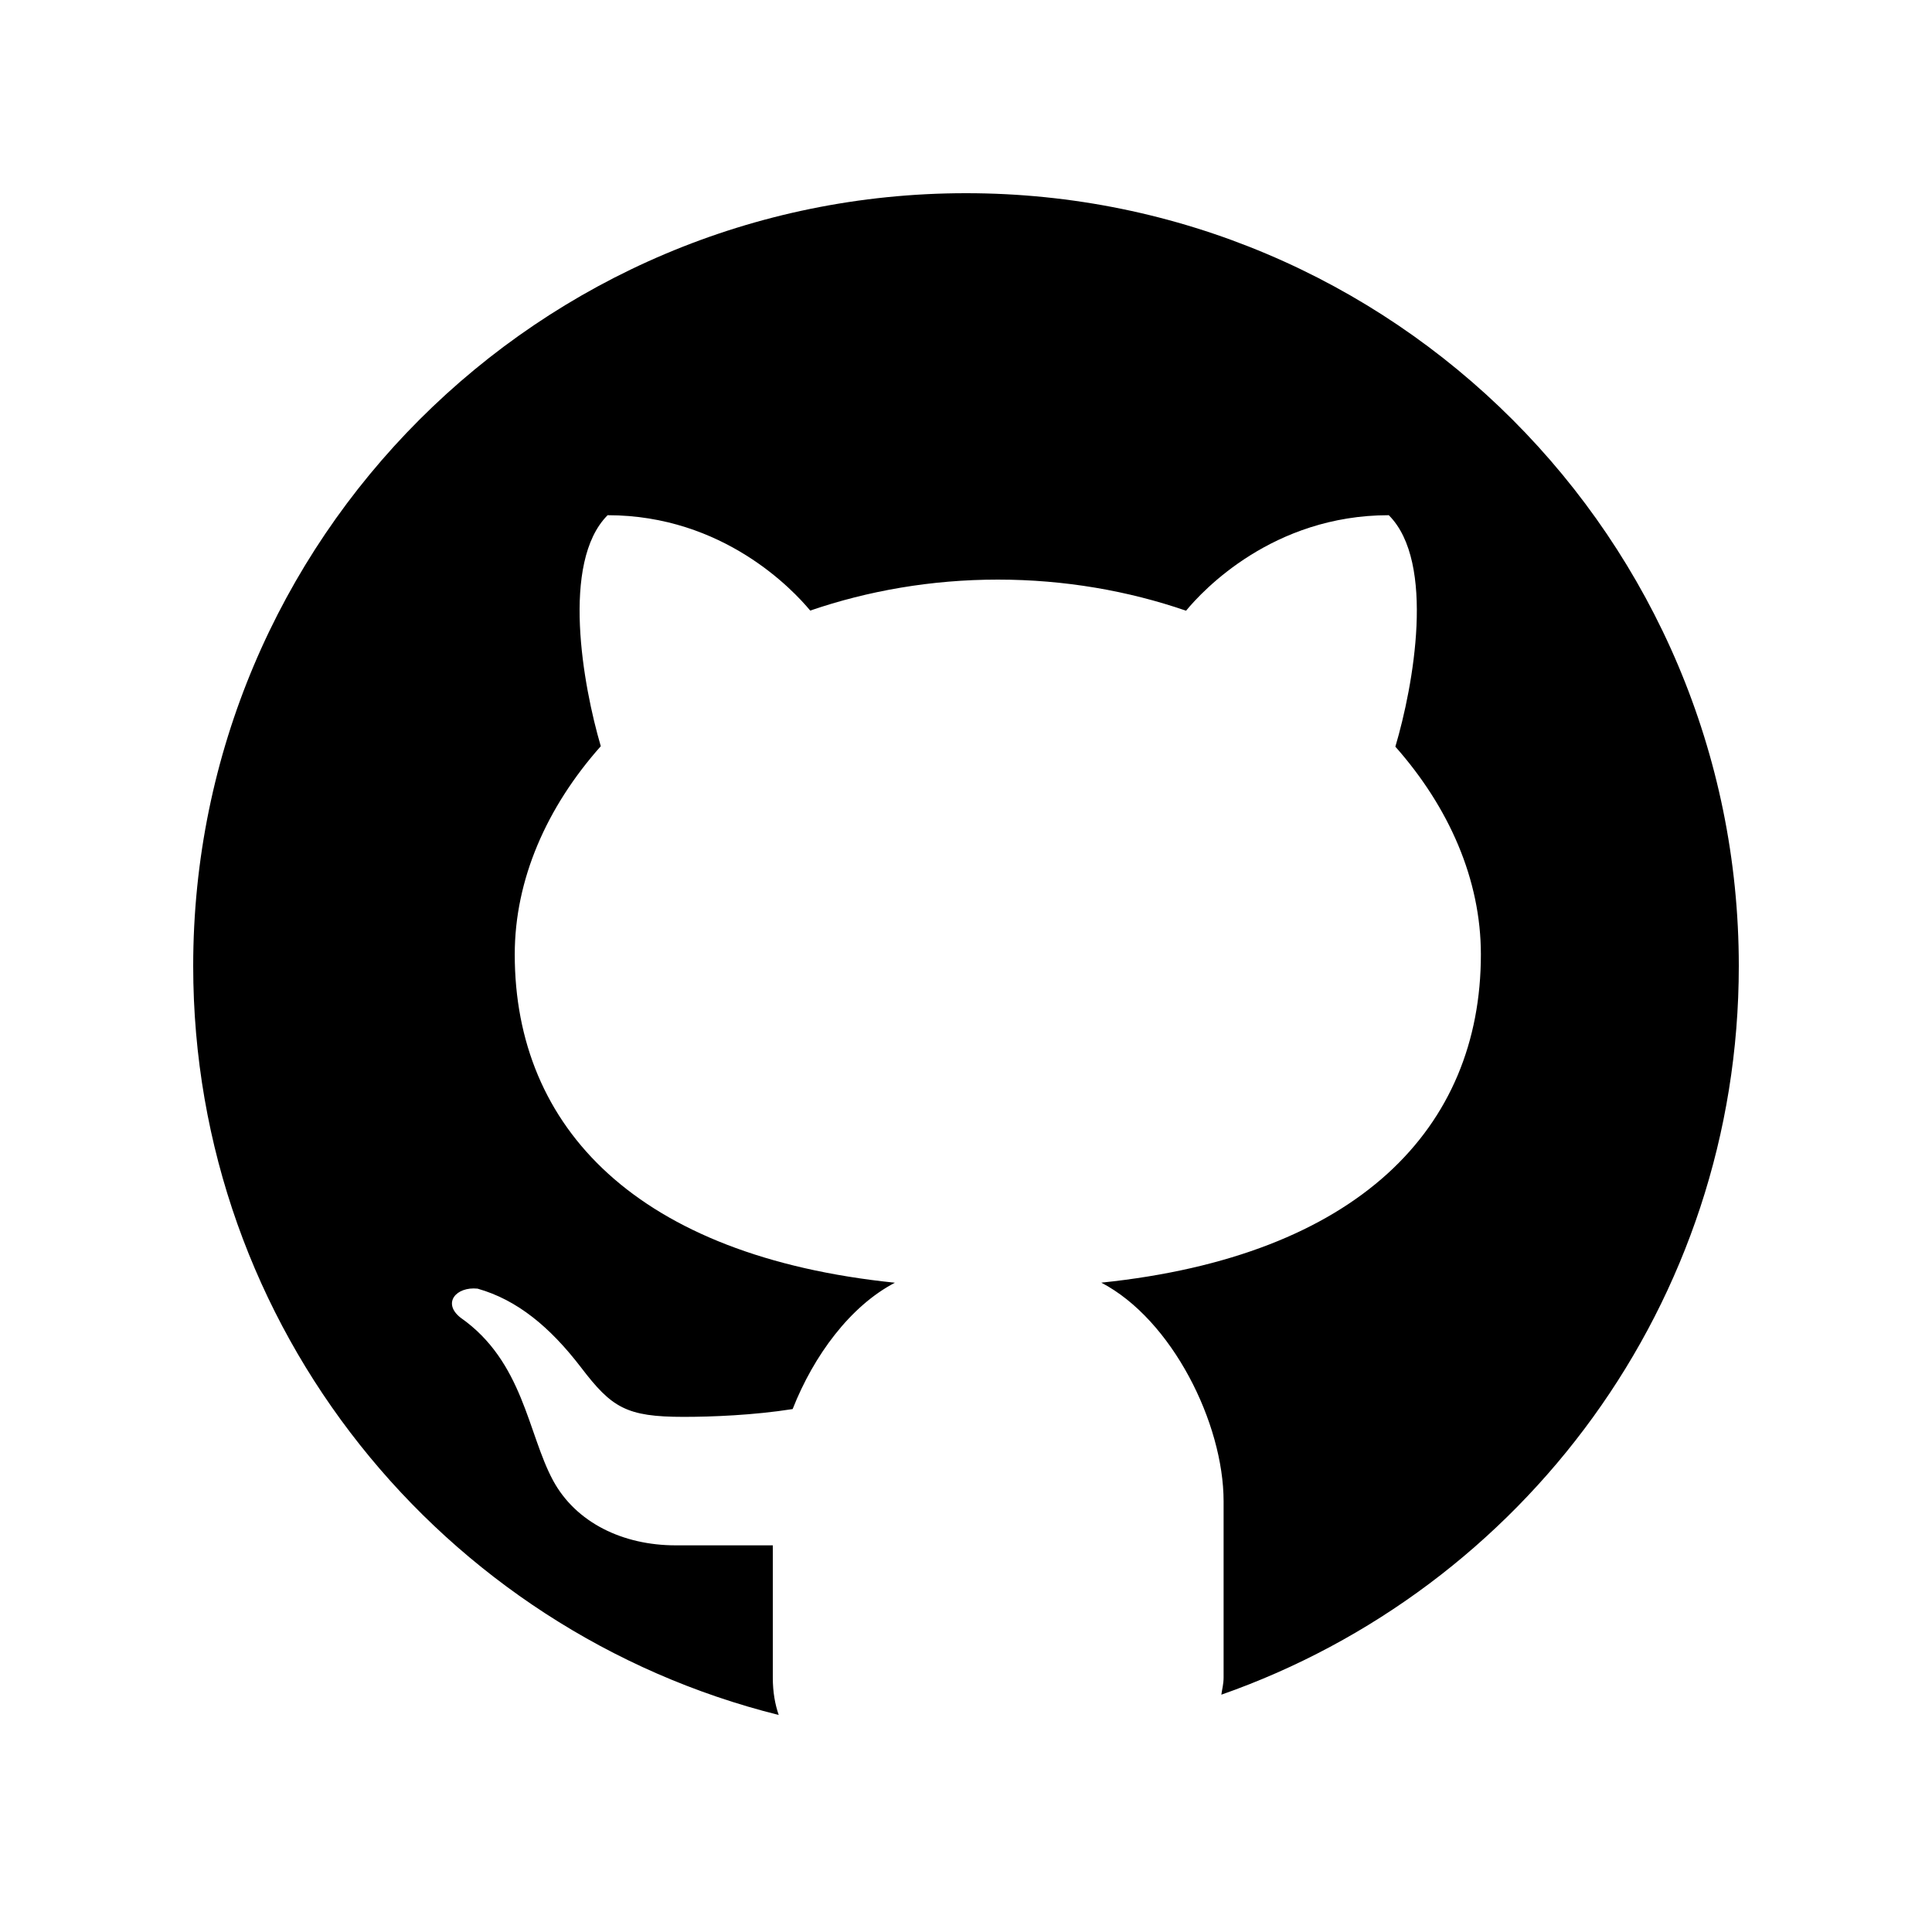
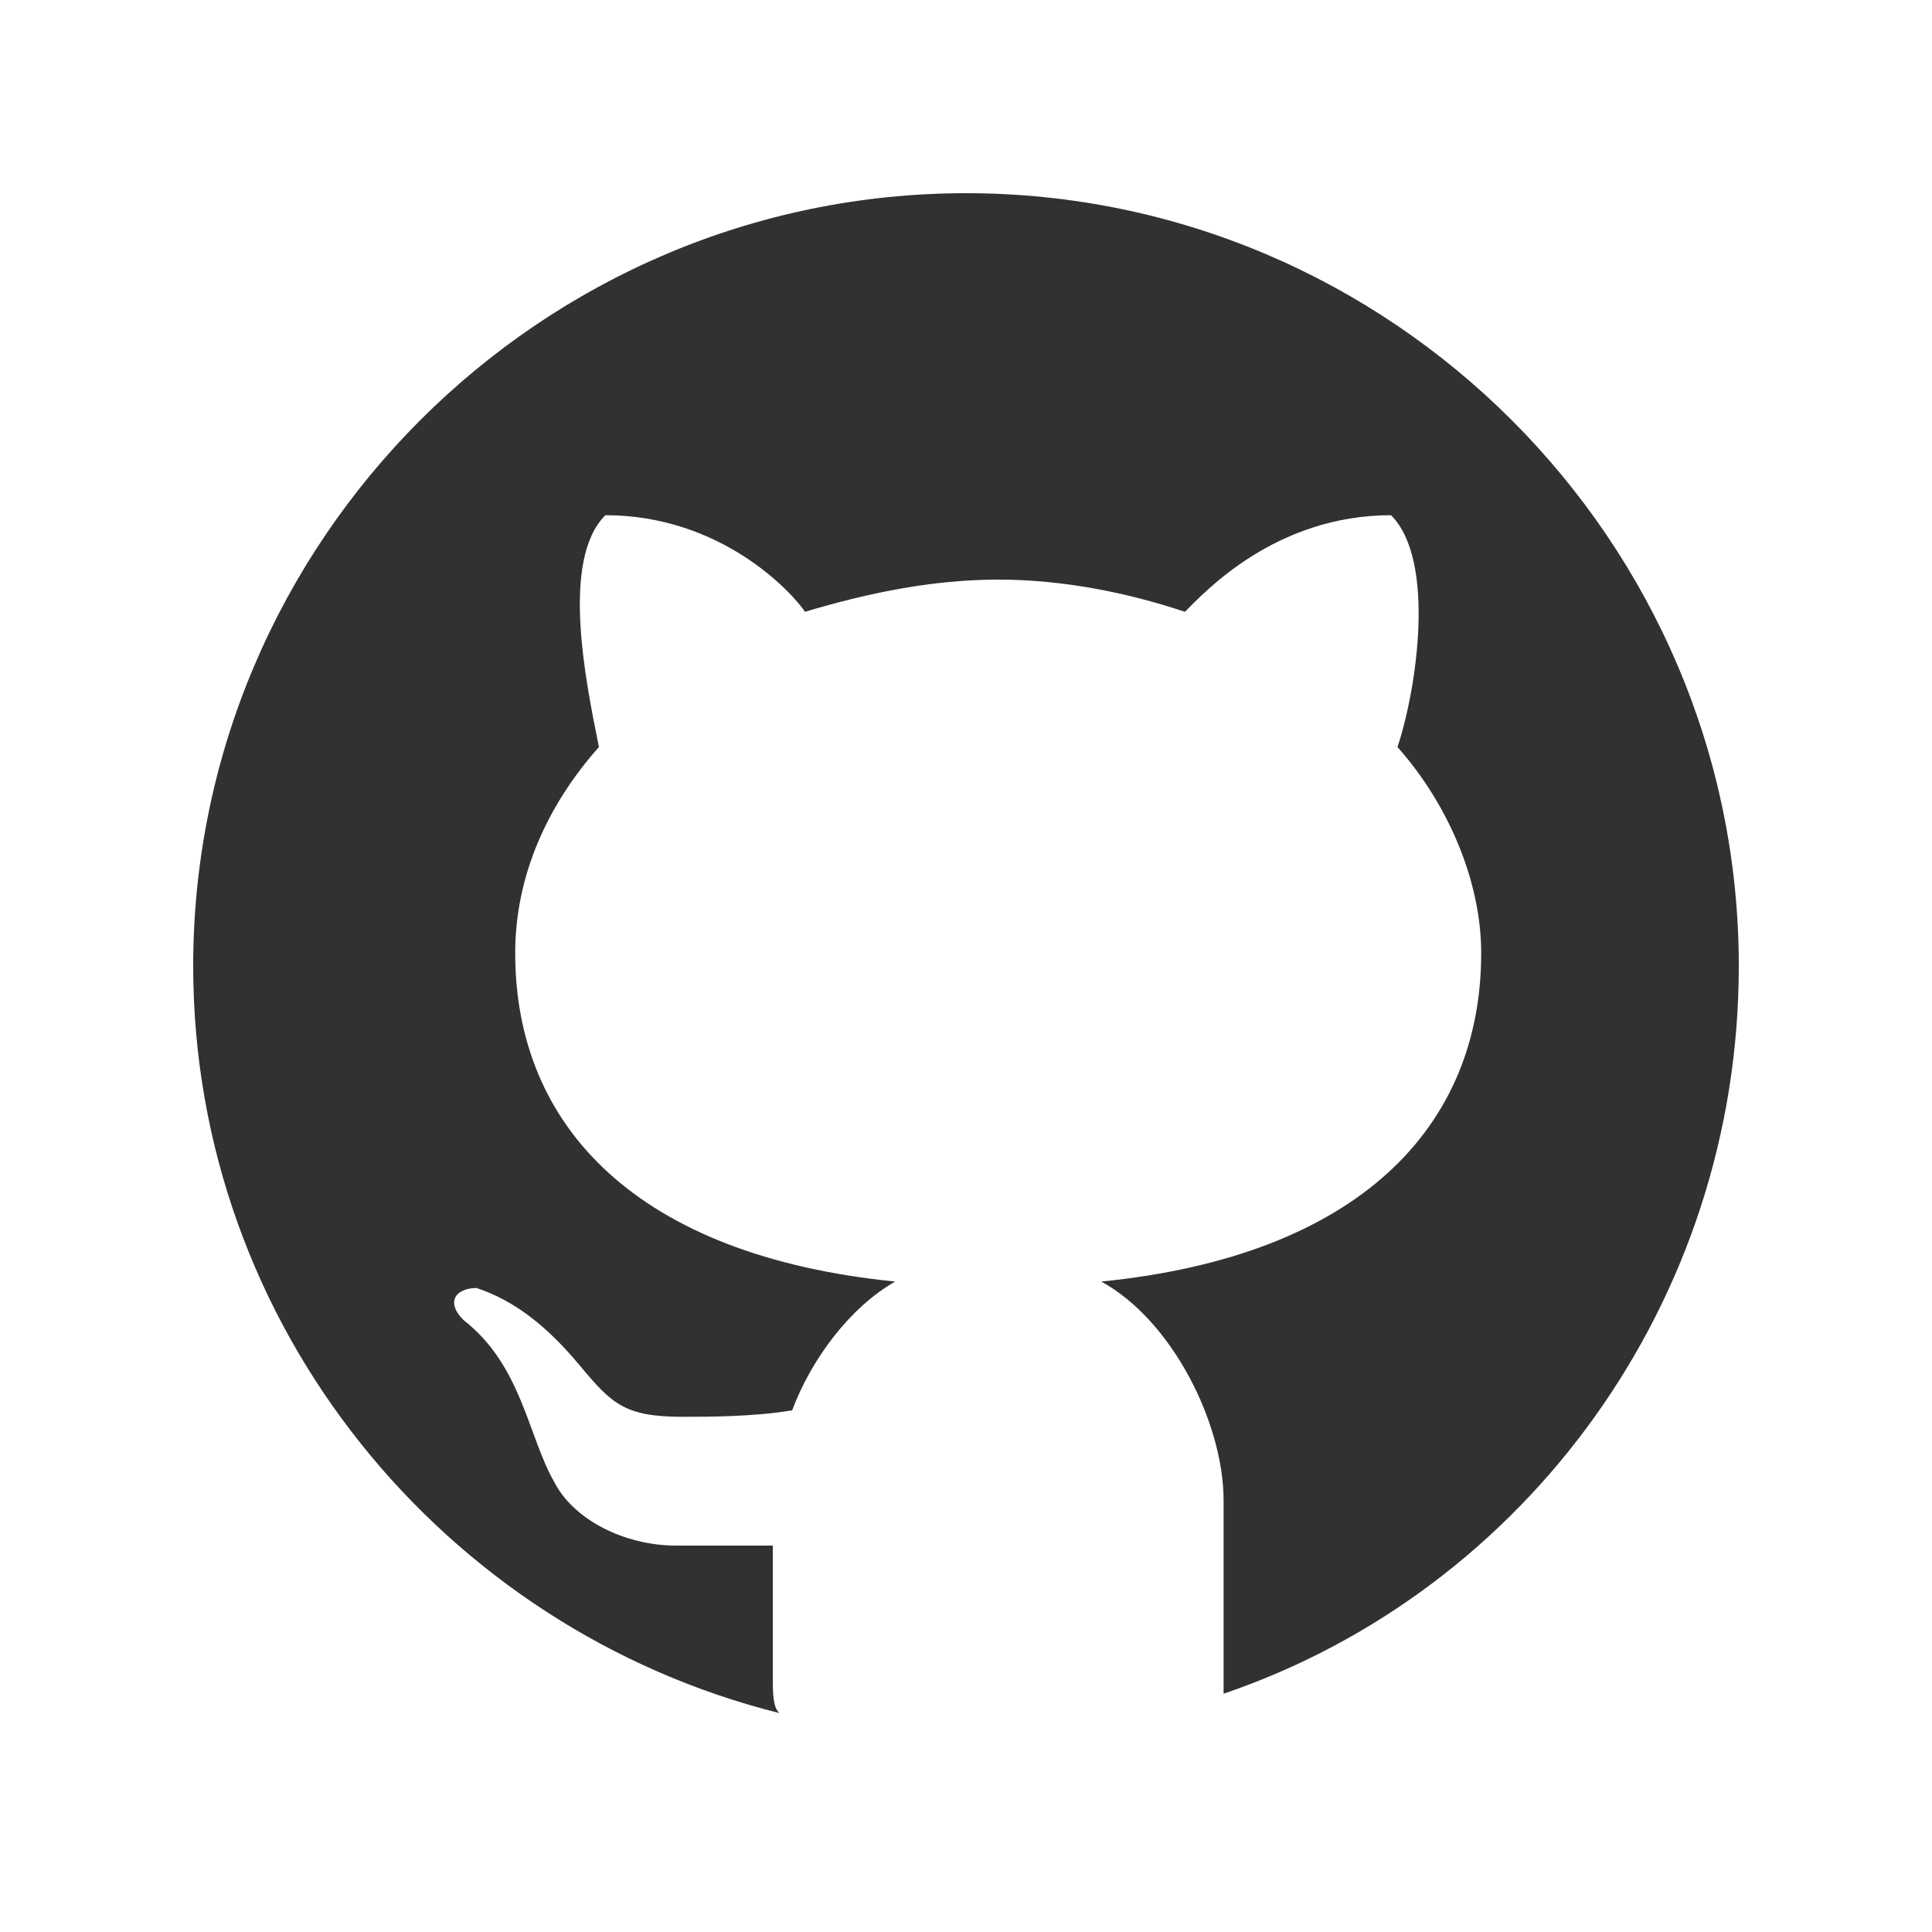
- <svg xmlns="http://www.w3.org/2000/svg" fill="#000000" viewBox="0 0 30 30" width="30px" height="30px">
-   <path d="M15,3C8.373,3,3,8.373,3,15c0,5.623,3.872,10.328,9.092,11.63C12.036,26.468,12,26.28,12,26.047v-2.051c-0.487,0-1.303,0-1.508,0c-0.821,0-1.551-0.353-1.905-1.009c-0.393-0.729-0.461-1.844-1.435-2.526c-0.289-0.227-0.069-0.486,0.264-0.451c0.615,0.174,1.125,0.596,1.605,1.222c0.478,0.627,0.703,0.769,1.596,0.769c0.433,0,1.081-0.025,1.691-0.121c0.328-0.833,0.895-1.6,1.588-1.962c-3.996-0.411-5.903-2.399-5.903-5.098c0-1.162,0.495-2.286,1.336-3.233C9.053,10.647,8.706,8.73,9.435,8c1.798,0,2.885,1.166,3.146,1.481C13.477,9.174,14.461,9,15.495,9c1.036,0,2.024,0.174,2.922,0.483C18.675,9.17,19.763,8,21.565,8c0.732,0.731,0.381,2.656,0.102,3.594c0.836,0.945,1.328,2.066,1.328,3.226c0,2.697-1.904,4.684-5.894,5.097C18.199,20.49,19,22.1,19,23.313v2.734c0,0.104-0.023,0.179-0.035,0.268C23.641,24.676,27,20.236,27,15C27,8.373,21.627,3,15,3z" />
+ <svg xmlns="http://www.w3.org/2000/svg" version="1.1" id="Layer_1" x="0px" y="0px" viewBox="0 0 30 30" style="enable-background:new 0 0 30 30;" xml:space="preserve">
+   <style type="text/css">
+ 	.st0{fill:#313131;}
+ </style>
+   <path class="st0" d="M15,3C8.4,3,3,8.4,3,15c0,5.6,3.9,10.3,9.1,11.6C12,26.5,12,26.3,12,26V24c-0.5,0-1.3,0-1.5,0  c-0.8,0-1.6-0.4-1.9-1c-0.4-0.7-0.5-1.8-1.4-2.5C6.9,20.2,7.1,20,7.4,20C8,20.2,8.5,20.6,9,21.2c0.5,0.6,0.7,0.8,1.6,0.8  c0.4,0,1.1,0,1.7-0.1c0.3-0.8,0.9-1.6,1.6-2c-4-0.4-5.9-2.4-5.9-5.1c0-1.2,0.5-2.3,1.3-3.2C9.1,10.6,8.7,8.7,9.4,8  c1.8,0,2.9,1.2,3.1,1.5C13.5,9.2,14.5,9,15.5,9c1,0,2,0.2,2.9,0.5C18.7,9.2,19.8,8,21.6,8c0.7,0.7,0.4,2.7,0.1,3.6  c0.8,0.9,1.3,2.1,1.3,3.2c0,2.7-1.9,4.7-5.9,5.1c1.1,0.6,1.9,2.2,1.9,3.4V26c0,0.1,0,0.2,0,0.3c4.7-1.6,8-6.1,8-11.3  C27,8.4,21.6,3,15,3z" />
</svg>
